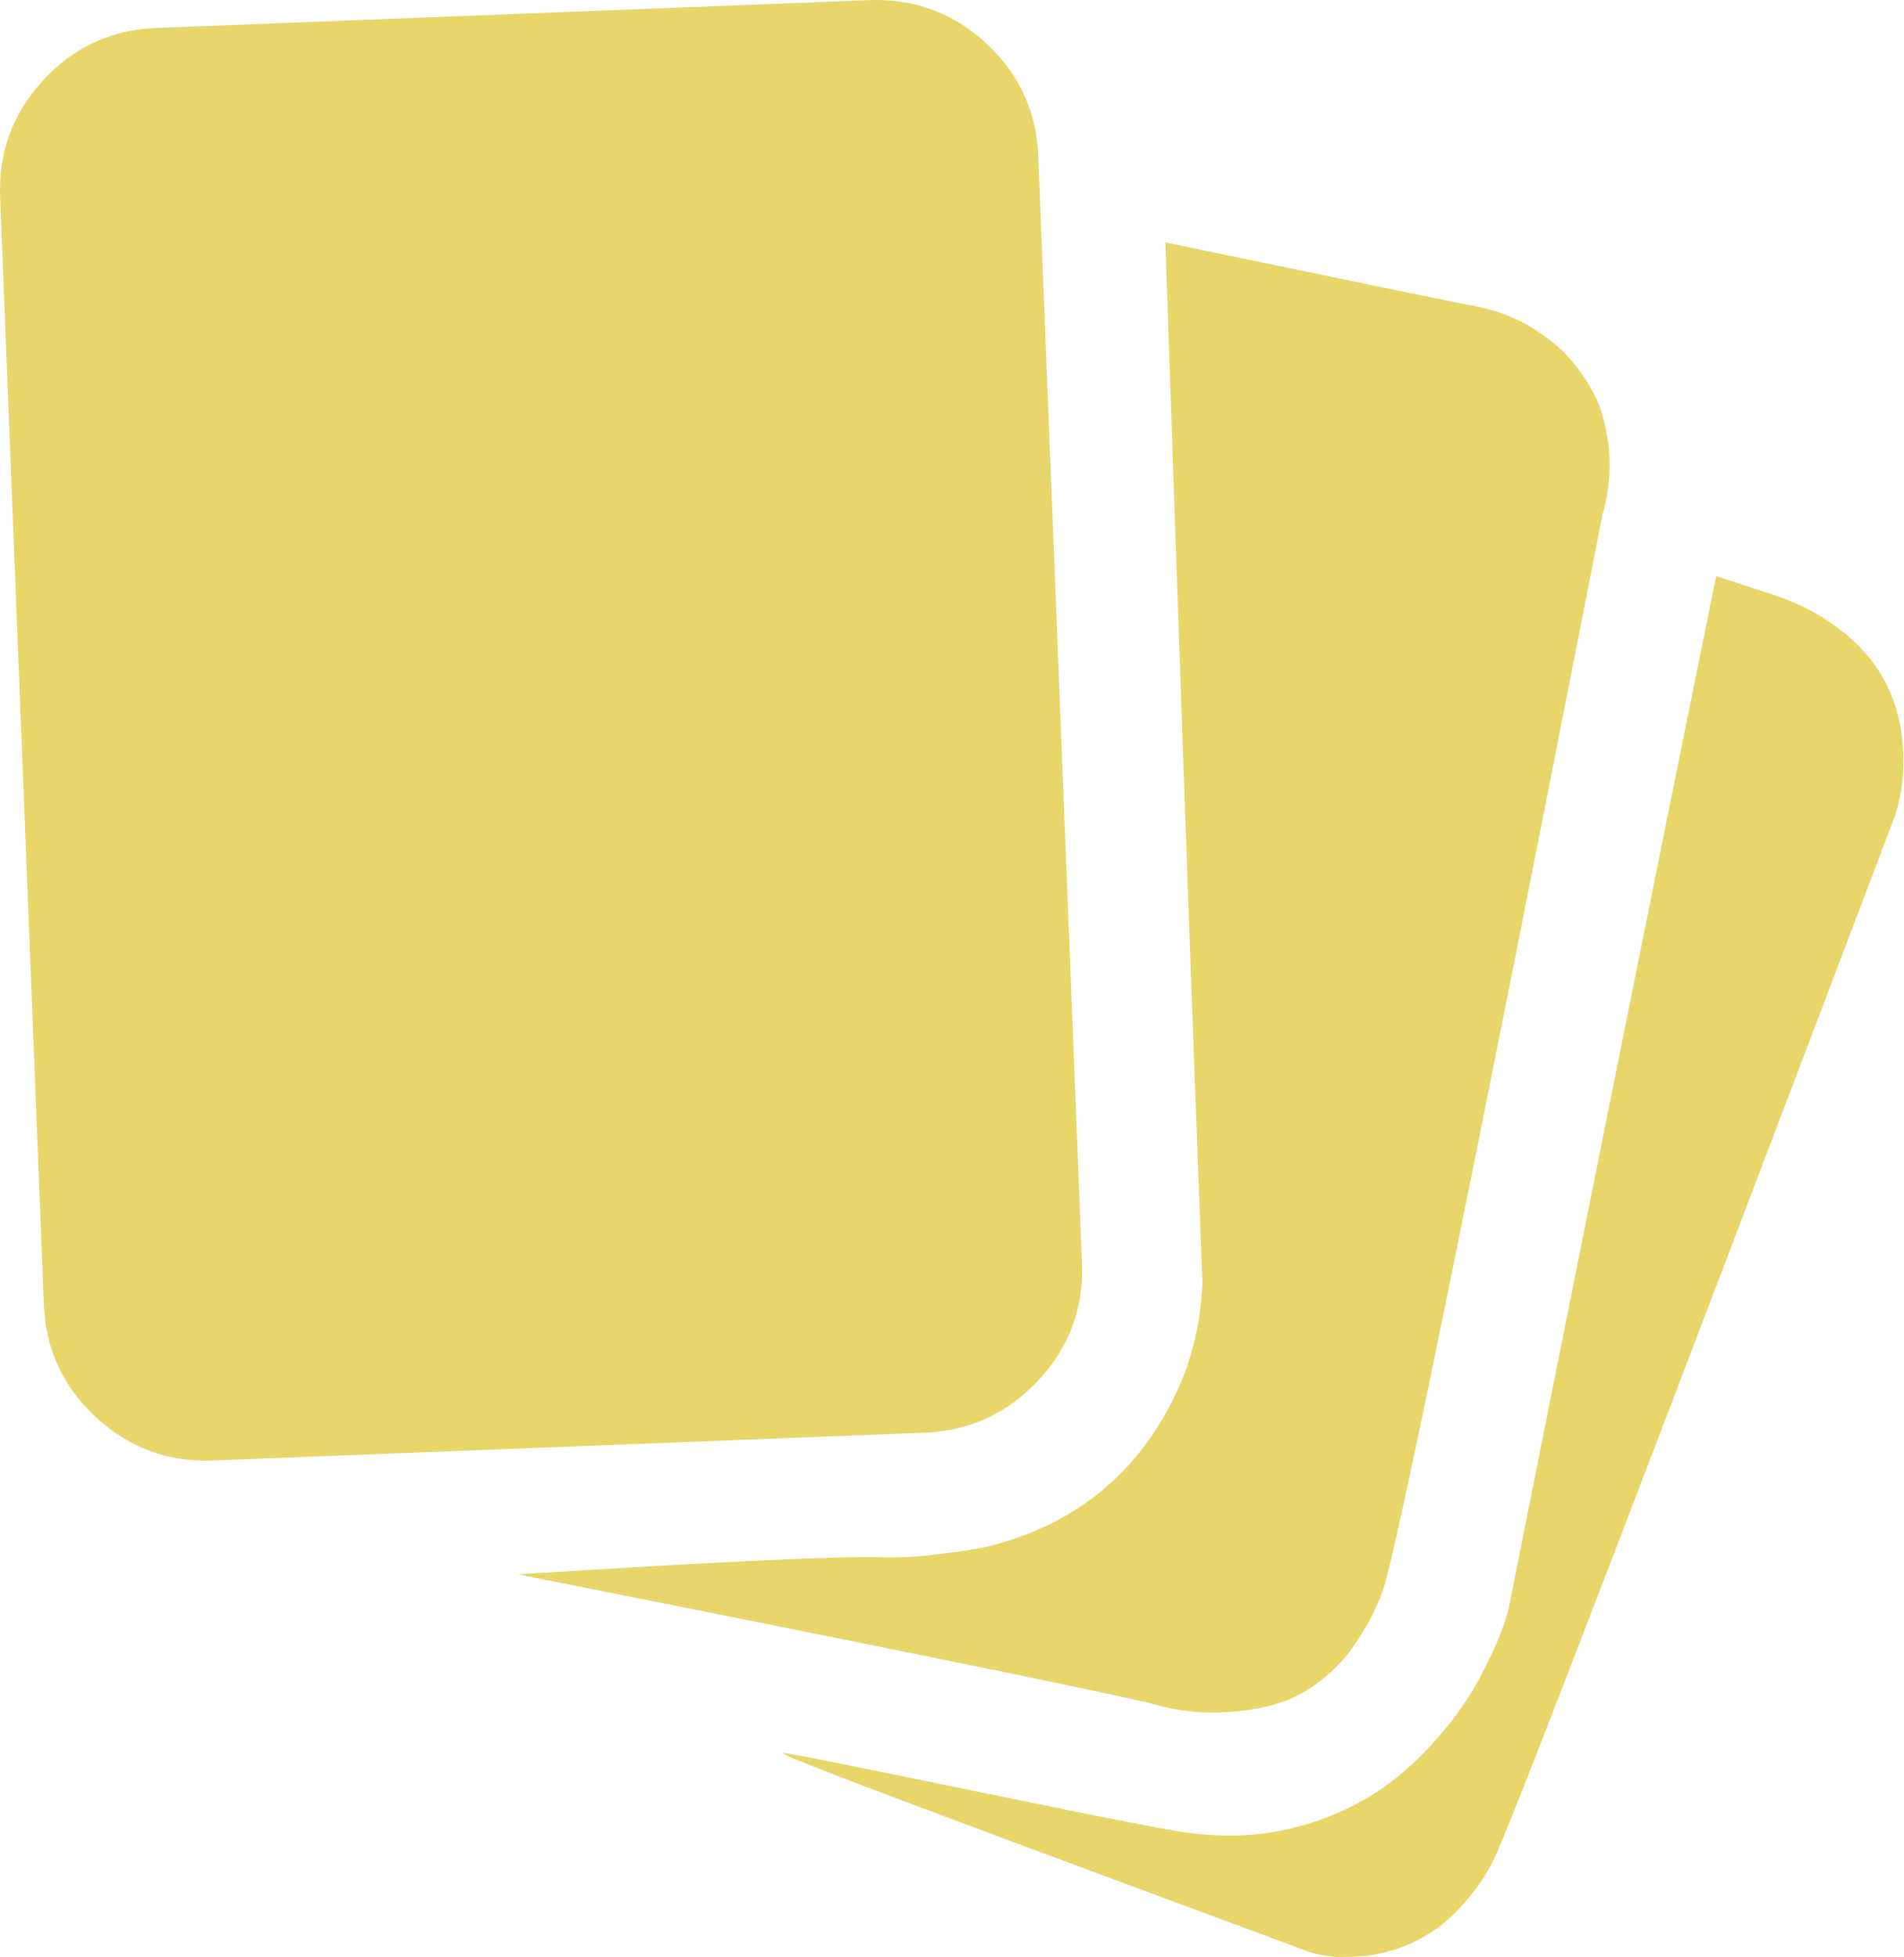
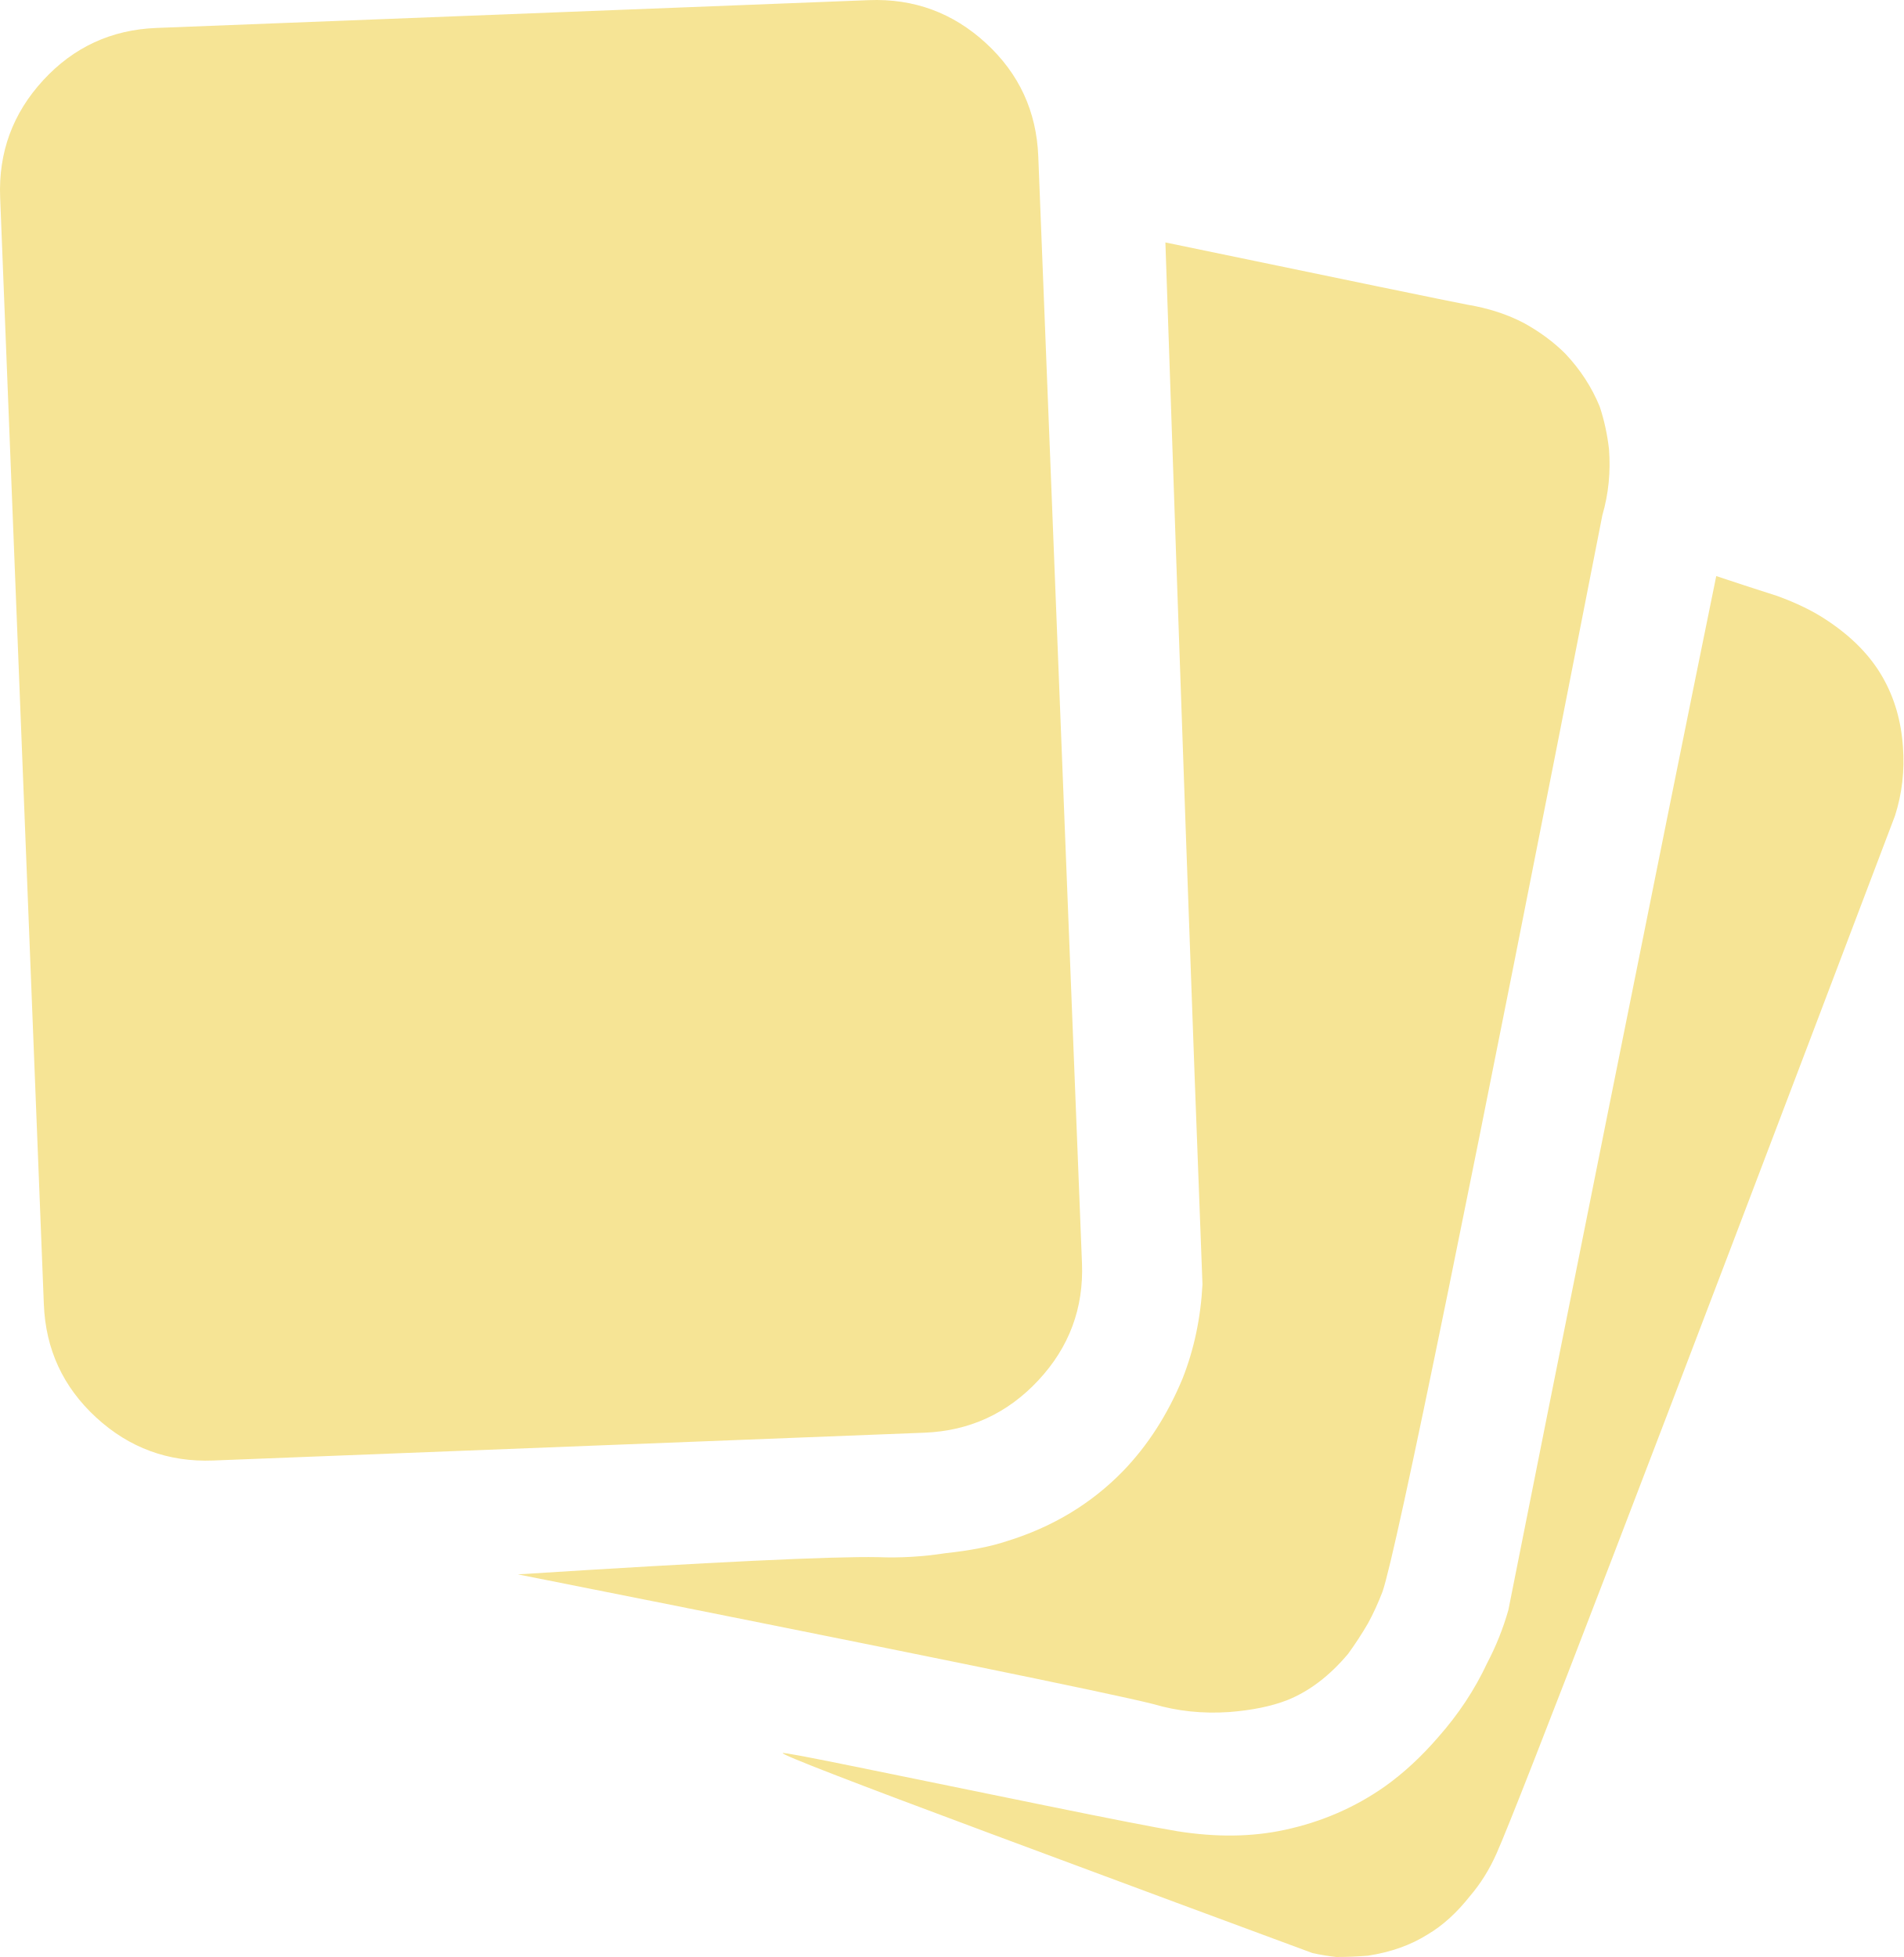
<svg xmlns="http://www.w3.org/2000/svg" version="1.1" viewBox="-10 0 1437.51 1478.11" id="svg1" width="1437.51" height="1478.11">
  <defs id="defs1" />
-   <path fill="currentColor" d="m 688.11,1082.11 -537,21 q -51,2 -88.5,-32.5 -37.5,-34.5 -39.5,-85.5 l -33,-836 q -2,-51 32.5,-88.5 34.5,-37.5 85.5,-39.5 l 538,-21 q 51,-2 88.5,32.5 37.5,34.5 39.5,85.5 l 33,836 q 2,51 -33,88.5 -35,37.5 -86,39.5 z m 230,211 q -30,2 -57,-6 -47,-12 -480,-98 220,-14 272,-13 25,1 51,-3 28,-3 46,-9 52,-16 88,-53 28,-29 45,-70 13,-33 15,-71 -11,-285 -28,-787 207,43 228,47 24,4 43,14 18,10 31,23 17,18 26,40 5,15 7,32 2,26 -5,50 -150,766 -166,813 -5,13 -11,24 -7,12 -15,23 -21,25 -46,35 -18,7 -44,9 z M 1412.11,512.11 q 13,23 15,52 2,27 -6,52 -276,728 -301,784 -8,18 -20,32 -15,19 -32,29 -19,12 -45,16 -12,1 -24,1 -9,-1 -18,-3 -84,-31 -242.5,-90 -158.5,-59 -157.5,-61 0,-1 61,11.5 61,12.5 137,28 76,15.5 100,19.5 44,7 81,-1 42,-9 76,-33 21,-15 40,-37 23,-26 37,-56 10,-19 16,-40 22,-111 75,-375 53,-264 82,-406 24,8 46,15 22,8 37,18 29,19 43,44 z" id="path1" style="fill:#e8d66b;fill-opacity:1" />
+   <path fill="currentColor" d="m 688.11,1082.11 -537,21 q -51,2 -88.5,-32.5 -37.5,-34.5 -39.5,-85.5 l -33,-836 q -2,-51 32.5,-88.5 34.5,-37.5 85.5,-39.5 l 538,-21 q 51,-2 88.5,32.5 37.5,34.5 39.5,85.5 l 33,836 q 2,51 -33,88.5 -35,37.5 -86,39.5 z m 230,211 q -30,2 -57,-6 -47,-12 -480,-98 220,-14 272,-13 25,1 51,-3 28,-3 46,-9 52,-16 88,-53 28,-29 45,-70 13,-33 15,-71 -11,-285 -28,-787 207,43 228,47 24,4 43,14 18,10 31,23 17,18 26,40 5,15 7,32 2,26 -5,50 -150,766 -166,813 -5,13 -11,24 -7,12 -15,23 -21,25 -46,35 -18,7 -44,9 z M 1412.11,512.11 q 13,23 15,52 2,27 -6,52 -276,728 -301,784 -8,18 -20,32 -15,19 -32,29 -19,12 -45,16 -12,1 -24,1 -9,-1 -18,-3 -84,-31 -242.5,-90 -158.5,-59 -157.5,-61 0,-1 61,11.5 61,12.5 137,28 76,15.5 100,19.5 44,7 81,-1 42,-9 76,-33 21,-15 40,-37 23,-26 37,-56 10,-19 16,-40 22,-111 75,-375 53,-264 82,-406 24,8 46,15 22,8 37,18 29,19 43,44 z" id="path1" style="fill:#f6e495;fill-opacity:1" />
</svg>
